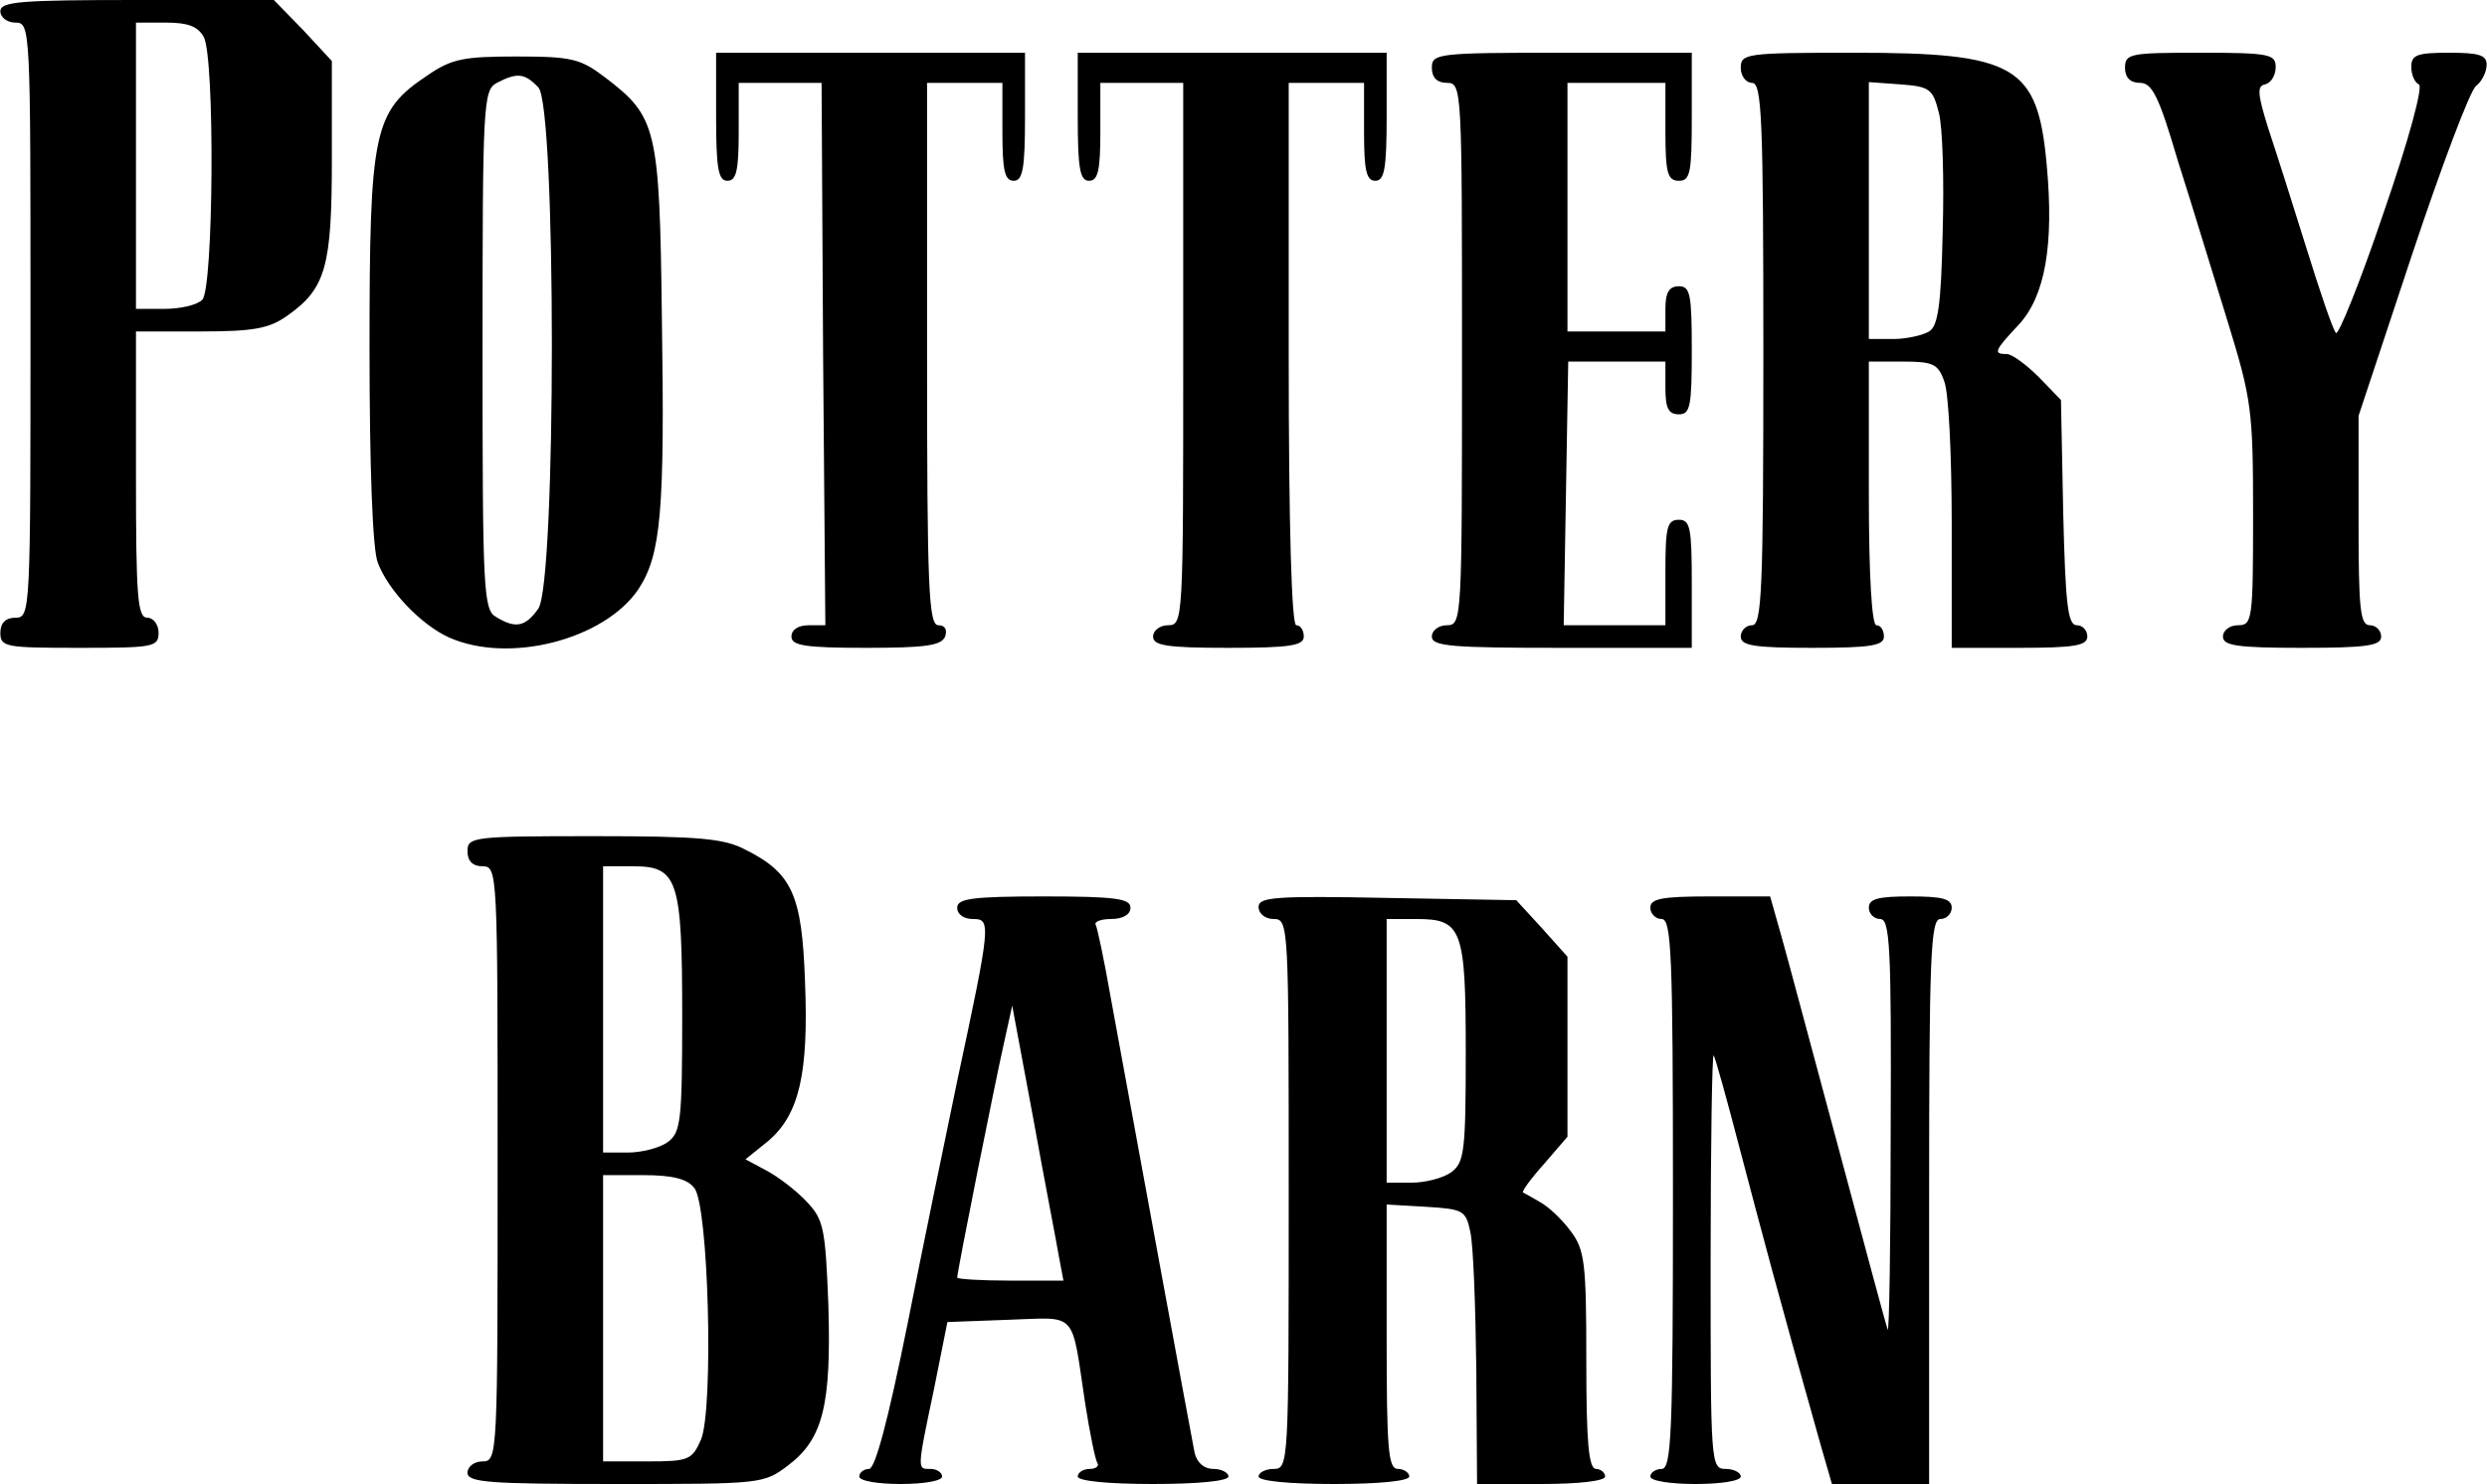
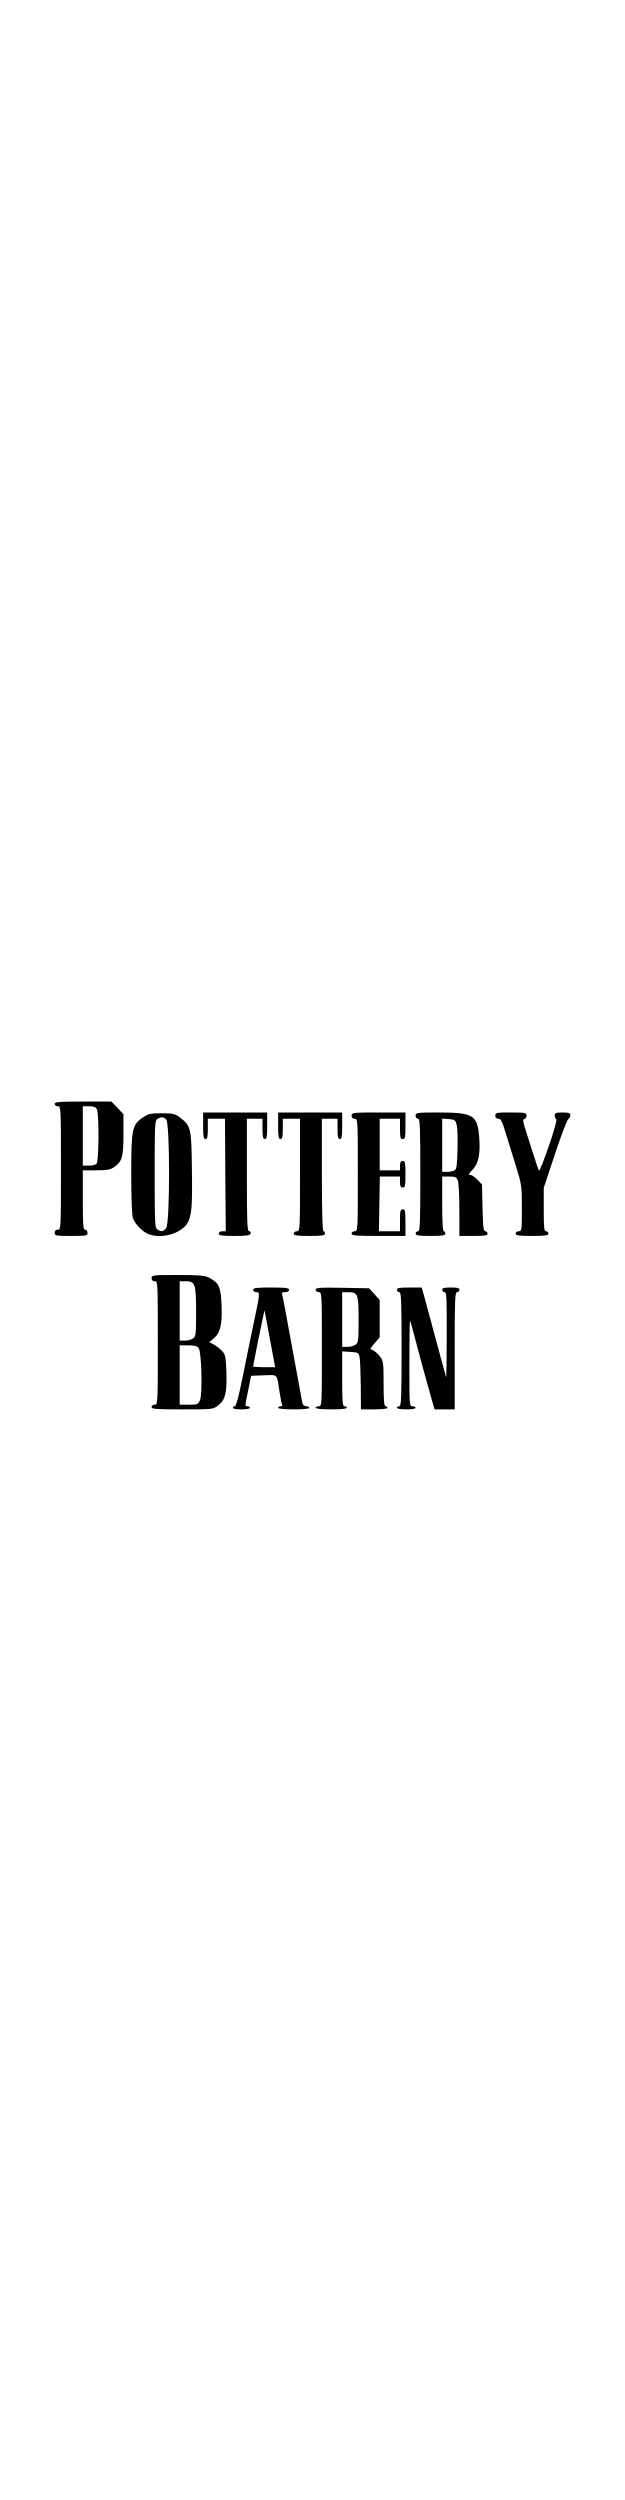
- <svg xmlns="http://www.w3.org/2000/svg" width="2500" height="1492" viewBox="218.75 631.25 2062.5 1231.25">
+ <svg xmlns="http://www.w3.org/2000/svg" width="50" height="200" viewBox="0 800 2500 850">
  <path d="M606.25 1853.125c0-5 5.625-9.375 12.5-9.375 12.5 0 12.5-4.375 12.5-246.875s0-246.875-12.5-246.875c-8.125 0-12.5-4.375-12.5-12.5 0-11.875 4.375-12.5 105-12.5 86.875 0 108.125 1.875 125.625 11.25 38.75 19.375 46.875 37.5 49.375 109.375 3.125 76.875-5 110-30 131.875l-19.375 15.625 17.5 9.375c9.375 5 24.375 16.25 33.125 25.625 14.375 15 15.625 22.5 18.125 85.625 2.5 83.125-4.375 111.25-33.125 133.125-20.625 15.625-21.875 15.625-143.125 15.625-105 0-123.125-1.25-123.125-9.375zm193.75-27.5c10.625-26.25 6.25-195-5.625-208.75-5.625-7.5-18.125-10.625-41.875-10.625h-33.75v237.5h36.875c34.375 0 36.875-1.25 44.375-18.125zm-27.5-246.875c10.625-8.125 11.875-16.875 11.875-105 0-113.125-3.75-123.75-40.625-123.75h-25v237.5h20.625c11.25 0 26.25-3.75 33.125-8.75zm158.75 277.5c0-3.125 3.75-6.25 8.125-6.25 5 0 15.625-39.375 31.875-120 13.125-66.25 31.875-156.875 41.25-201.875 28.125-131.25 28.125-134.375 13.125-134.375-7.5 0-13.125-3.75-13.125-9.375 0-7.5 11.875-9.375 71.875-9.375s71.875 1.875 71.875 9.375c0 5.625-6.25 9.375-16.25 9.375-8.75 0-14.375 2.5-12.5 5 1.25 2.5 6.875 28.75 11.875 57.5 15.625 85.625 66.875 364.375 70 380C1211.25 1845 1217.5 1850 1225 1850c6.875 0 12.5 3.125 12.5 6.25 0 3.75-25 6.25-62.5 6.25s-62.5-2.5-62.5-6.25c0-3.125 4.375-6.25 10-6.25 5 0 8.125-2.5 6.25-5-1.875-3.125-6.25-25-10-48.75-11.875-78.75-5.625-71.875-63.75-70l-50.625 1.875-11.25 56.25c-14.375 68.125-13.75 65.625-2.5 65.625 5 0 9.375 3.125 9.375 6.25 0 3.75-15.625 6.25-34.375 6.25s-34.375-2.5-34.375-6.25zm165.625-182.5c-1.875-11.25-11.875-62.5-21.25-114.375l-17.5-93.75-6.875 31.25c-7.5 33.125-38.75 189.375-38.75 194.375 0 1.25 20 2.5 43.75 2.5h44.375l-3.75-20zm165.625 182.5c0-3.125 5.625-6.25 12.5-6.25 12.5 0 12.5-4.375 12.5-228.125s0-228.125-12.5-228.125c-6.875 0-12.5-4.375-12.5-10 0-8.125 13.125-9.375 106.875-7.5l106.875 1.875 21.25 23.125 21.25 23.75v149.375l-19.375 22.5c-11.25 12.5-18.75 23.125-17.5 23.75s8.125 4.375 14.375 8.125c6.875 3.75 18.125 14.375 25 23.75 11.875 15.625 13.125 26.25 13.125 107.5 0 67.5 1.875 90 8.125 90 3.75 0 7.5 3.125 7.5 6.25 0 3.75-21.875 6.25-53.125 6.25h-53.125l-.625-95c-.625-52.5-2.5-103.75-5-114.375-3.75-17.5-5.625-18.75-36.875-20.625l-32.5-1.875V1740c0 93.75 1.25 110 9.375 110 5 0 9.375 3.125 9.375 6.25 0 3.75-25 6.25-62.5 6.25s-62.5-2.5-62.5-6.25zm160-252.5c10.625-8.125 11.875-16.875 11.875-99.375 0-103.125-3.125-110.625-41.25-110.625h-24.375v218.75h20.625c11.25 0 26.25-3.75 33.125-8.75zm165 252.5c0-3.125 4.375-6.25 9.375-6.25 8.125 0 9.375-29.375 9.375-228.125s-1.25-228.125-9.375-228.125c-5 0-9.375-4.375-9.375-9.375 0-7.5 9.375-9.375 49.375-9.375h50l9.375 33.125c5 17.5 26.25 97.5 47.5 176.25 21.25 79.375 39.375 146.875 40.625 150 1.25 3.75 2.5-71.875 2.5-166.875.625-150.625-.625-173.75-8.75-173.75-5 0-9.375-4.375-9.375-9.375 0-7.5 8.125-9.375 34.375-9.375s34.375 1.875 34.375 9.375c0 5-4.375 9.375-9.375 9.375-8.125 0-9.375 30-9.375 234.375V1862.5h-80.625l-9.375-32.5c-35.625-126.25-48.125-173.75-66.25-242.5-11.25-43.125-21.25-79.375-22.5-80.625s-2.5 75-2.5 170c0 168.75 0 173.125 12.5 173.125 6.875 0 12.5 3.125 12.5 6.25 0 3.75-16.875 6.25-37.5 6.25s-37.5-2.5-37.5-6.25zm-1368.75-700c0-8.125 4.375-12.5 12.5-12.5 12.5 0 12.5-4.375 12.5-246.875S243.75 650 231.25 650c-6.875 0-12.5-4.375-12.5-9.375 0-8.125 16.875-9.375 113.75-9.375h113.125l24.375 25 23.75 25.625v81.25c0 89.375-5 107.5-36.875 130-15 10.625-27.5 13.125-71.875 13.125h-53.75V1025c0 101.25 1.25 118.75 9.375 118.75 5 0 9.375 5.625 9.375 12.5 0 11.875-4.375 12.5-65.625 12.5s-65.625-.625-65.625-12.5zM386.25 880c9.375-9.375 10.625-200 1.25-218.125-5-8.75-13.125-11.875-31.25-11.875h-25v237.5H355c13.125 0 26.875-3.125 31.25-7.5zm204.375 280c-23.125-10.625-50-38.75-58.75-61.875-4.375-10.625-6.875-80-6.875-177.5 0-181.25 3.125-196.875 48.125-226.875 20-13.75 30-15.625 73.75-15.625 46.25 0 53.125 1.875 73.75 17.5 42.5 32.5 45 41.25 46.875 198.125 2.5 161.875-.625 197.5-19.375 226.25-28.125 41.875-107.5 62.5-157.5 40zM665 1136.25c15-21.25 15-418.125 0-432.5-11.25-11.875-17.5-12.5-34.375-3.75-11.25 6.25-11.875 15.625-11.875 221.875 0 198.125.625 215.625 11.25 221.25 16.25 10 24.375 8.125 35-6.875zm210 23.125c0-5.625 5.625-9.375 14.375-9.375h13.75l-1.875-225L900 700h-68.75v40.625c0 31.875-1.875 40.625-9.375 40.625s-9.375-10-9.375-53.125V675h256.25v53.125c0 43.125-1.875 53.125-9.375 53.125S1050 772.5 1050 740.625V700h-62.5v225c0 193.75 1.25 225 9.375 225 5.625 0 7.5 3.75 5.625 9.375-3.125 7.5-16.25 9.375-65.625 9.375-50.625 0-61.875-1.875-61.875-9.375zm300 0c0-5 5.625-9.375 12.5-9.375 12.5 0 12.5-4.375 12.5-225V700h-68.75v40.625c0 31.875-1.875 40.625-9.375 40.625s-9.375-10-9.375-53.125V675h256.25v53.125c0 43.125-1.875 53.125-9.375 53.125S1350 772.5 1350 740.625V700h-62.5v225c0 145.625 2.5 225 6.25 225s6.25 4.375 6.25 9.375c0 7.5-11.25 9.375-62.5 9.375s-62.5-1.875-62.5-9.375zm231.25 0c0-5 5.625-9.375 12.5-9.375 12.5 0 12.5-4.375 12.5-225s0-225-12.5-225c-8.125 0-12.5-4.375-12.5-12.5 0-11.875 4.375-12.5 108.125-12.5h107.5v53.125c0 46.25-1.25 53.125-10.625 53.125S1600 775 1600 740.625V700h-81.25v206.25H1600V887.5c0-13.75 3.125-18.75 11.25-18.75 9.375 0 10.625 6.875 10.625 53.125S1620.625 975 1611.25 975c-8.75 0-11.25-5-11.25-21.875V931.25h-80.625l-1.875 109.375-1.875 109.375H1600v-43.75c0-37.5 1.25-43.75 11.25-43.75 9.375 0 10.625 6.875 10.625 53.125v53.125h-107.5c-91.875 0-108.125-1.25-108.125-9.375zm256.25 0c0-5 4.375-9.375 9.375-9.375 8.125 0 9.375-29.375 9.375-225s-1.25-225-9.375-225c-5 0-9.375-5.625-9.375-12.5 0-11.875 4.375-12.5 94.375-12.5 133.75 0 151.875 10.625 159.375 92.5 6.25 66.875-1.25 109.375-23.125 133.125-20.625 21.875-21.25 24.375-10 24.375 4.375 0 16.25 8.75 26.875 19.375l18.125 18.75 1.875 93.75c1.875 75.625 3.75 93.125 11.25 93.125 5 0 8.75 4.375 8.75 9.375 0 7.5-10.625 9.375-56.25 9.375h-56.25v-102.5c0-56.875-2.5-110-6.25-118.75-5-14.375-9.375-16.25-34.375-16.25h-28.125v109.375c0 68.75 2.5 109.375 6.25 109.375s6.25 4.375 6.25 9.375c0 7.5-10.625 9.375-59.375 9.375s-59.375-1.875-59.375-9.375zm156.25-253.125c7.5-4.375 10-23.125 11.25-82.5 1.25-42.5 0-86.875-3.125-98.75-5-20-7.5-21.875-31.875-23.75l-26.25-1.875V912.5h20.625c10.625 0 24.375-3.125 29.375-6.25zm243.75 253.125c0-5 5.625-9.375 12.5-9.375 11.875 0 12.5-4.375 12.5-91.875 0-86.875-1.25-95.625-21.25-160.625-11.875-38.125-30-98.125-41.25-133.125-15.625-53.125-21.25-64.375-31.25-64.375-8.125 0-12.5-4.375-12.5-12.5 0-11.875 4.375-12.5 62.5-12.5 57.5 0 62.5 1.25 62.5 11.875 0 6.875-3.75 13.125-8.75 14.375-6.875 1.25-6.25 8.125 2.5 36.25 6.25 18.75 20.625 63.75 31.875 100s21.875 67.5 24.375 70c1.875 2.5 20-41.875 39.375-99.375 21.25-61.25 33.125-105.625 29.375-106.875-3.125-1.25-6.25-7.5-6.25-14.375 0-10 4.375-11.875 31.25-11.875 25 0 31.25 1.875 31.25 10 0 5.625-3.75 13.75-8.75 17.5s-28.75 66.875-53.125 140L2175 976.25v86.875c0 73.125 1.25 86.875 9.375 86.875 5 0 9.375 4.375 9.375 9.375 0 7.5-11.25 9.375-65.625 9.375s-65.625-1.875-65.625-9.375z" />
</svg>
